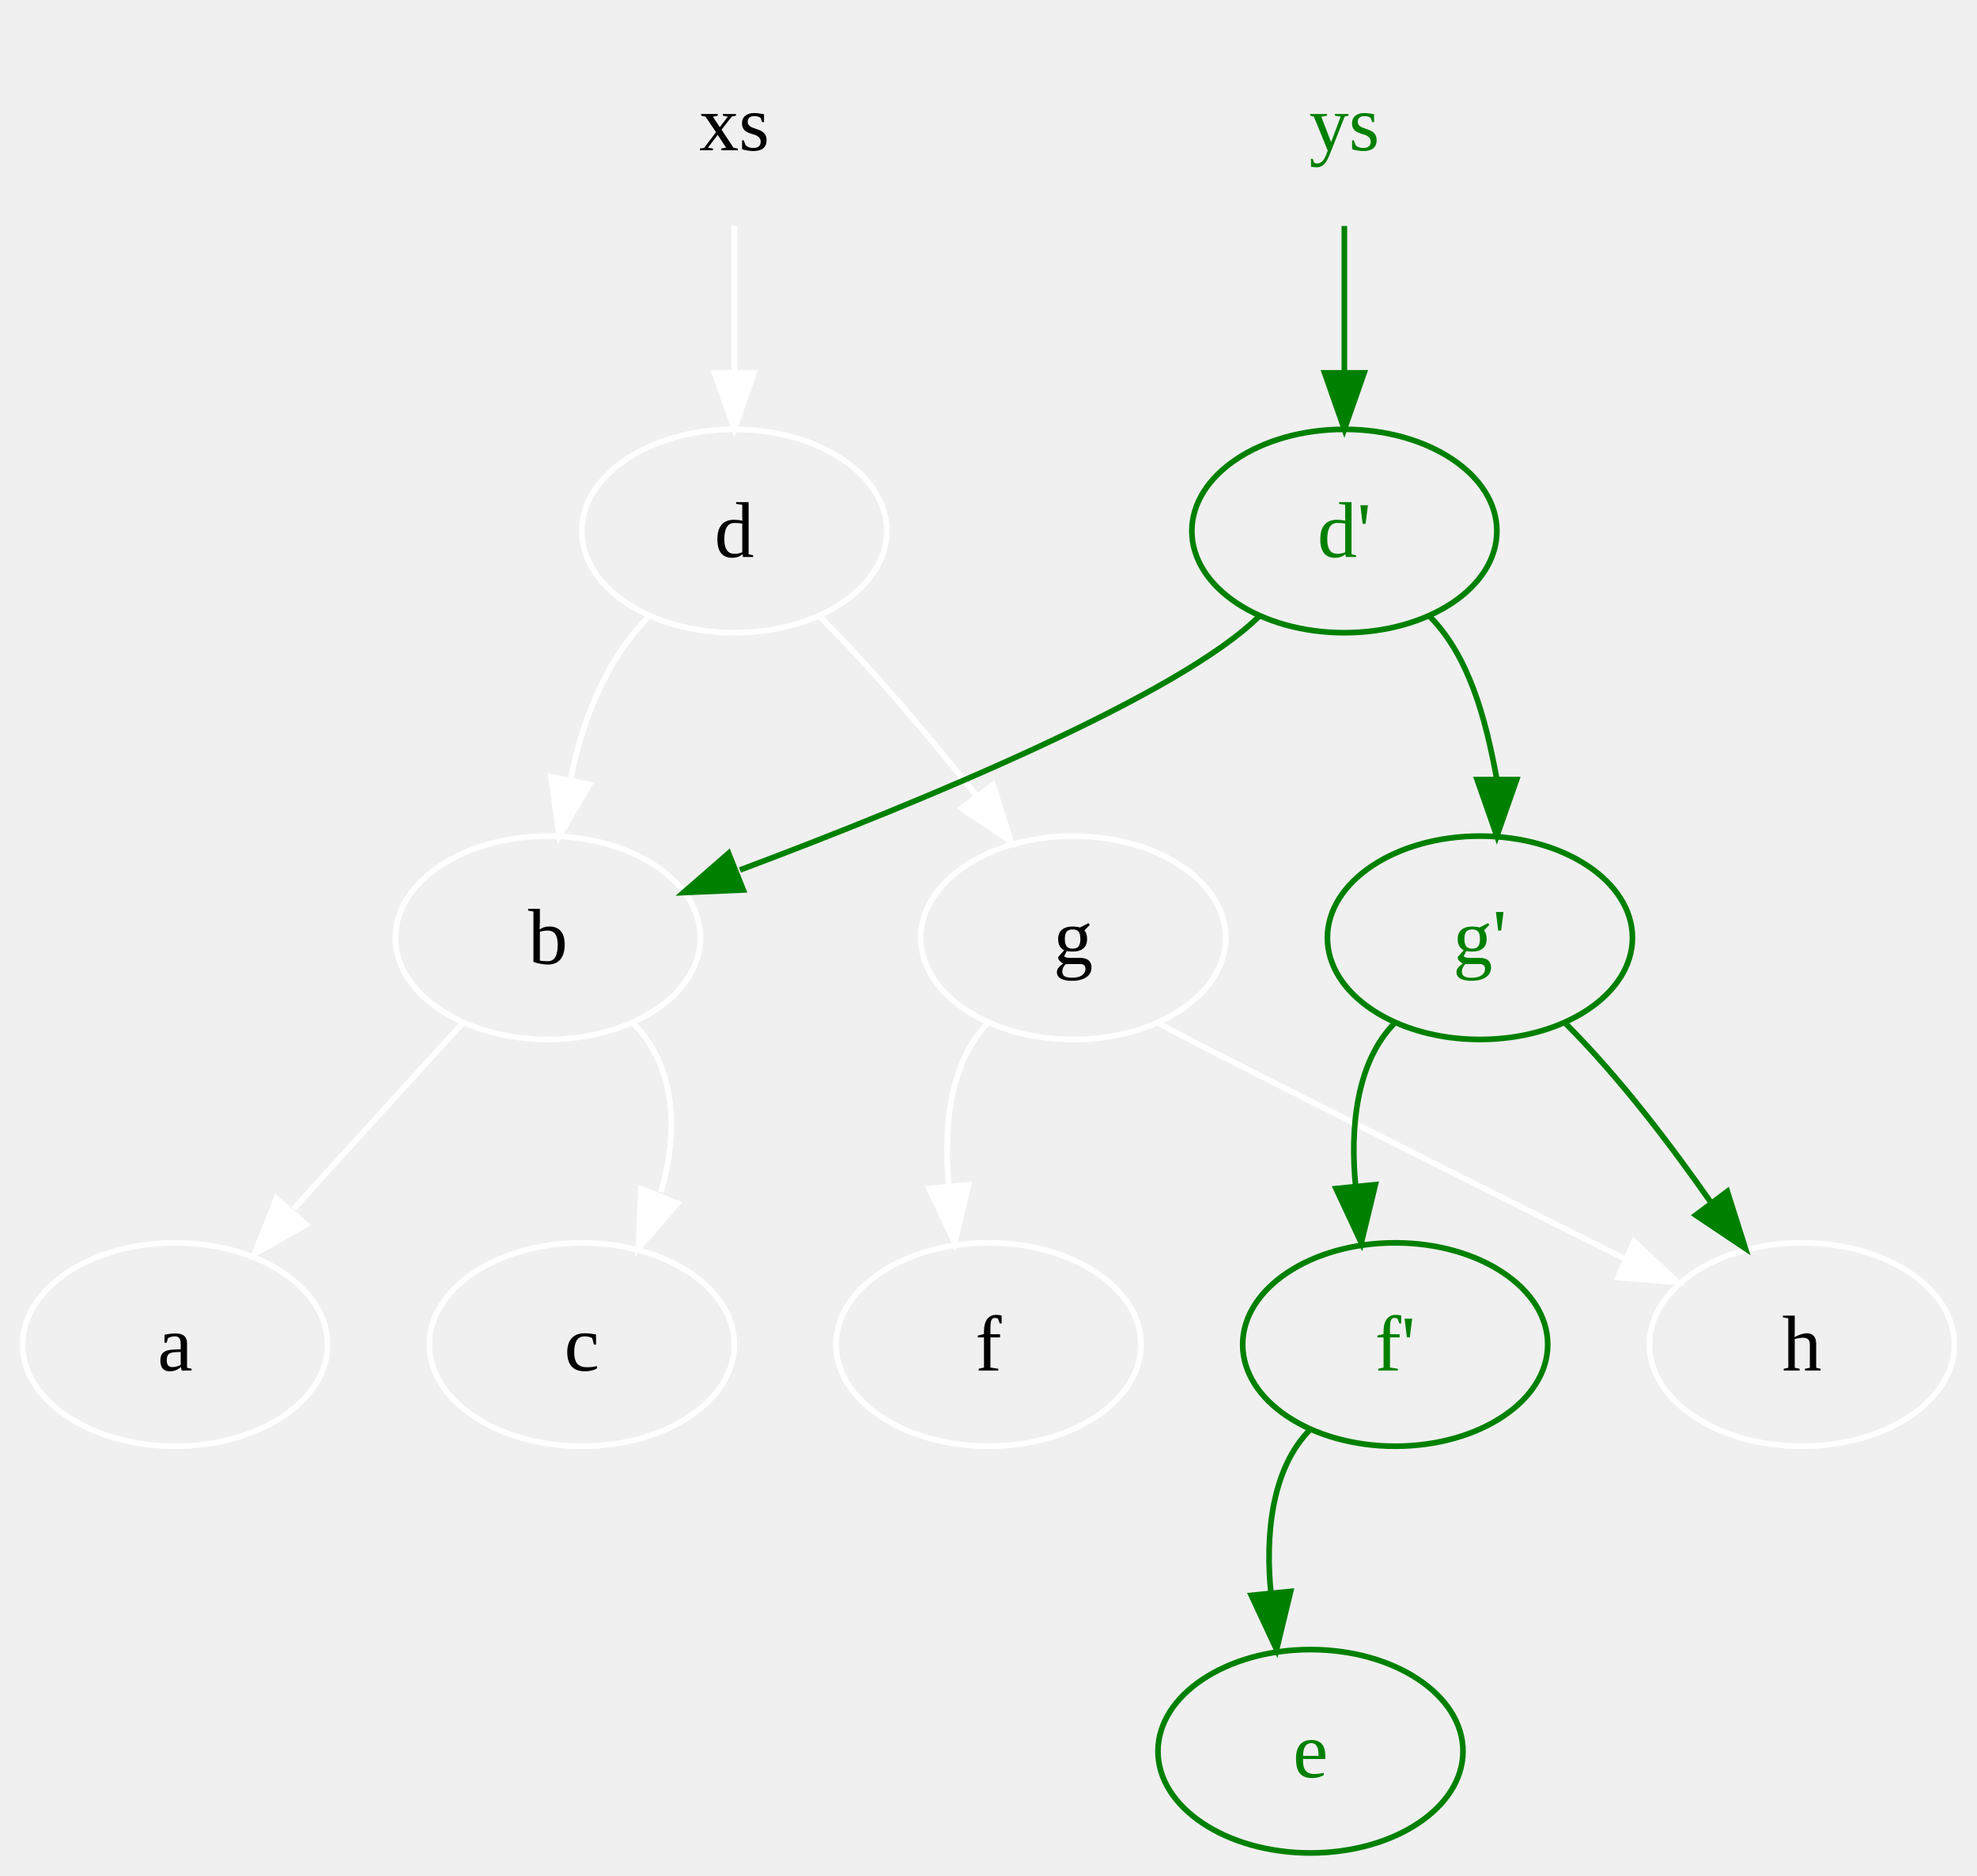
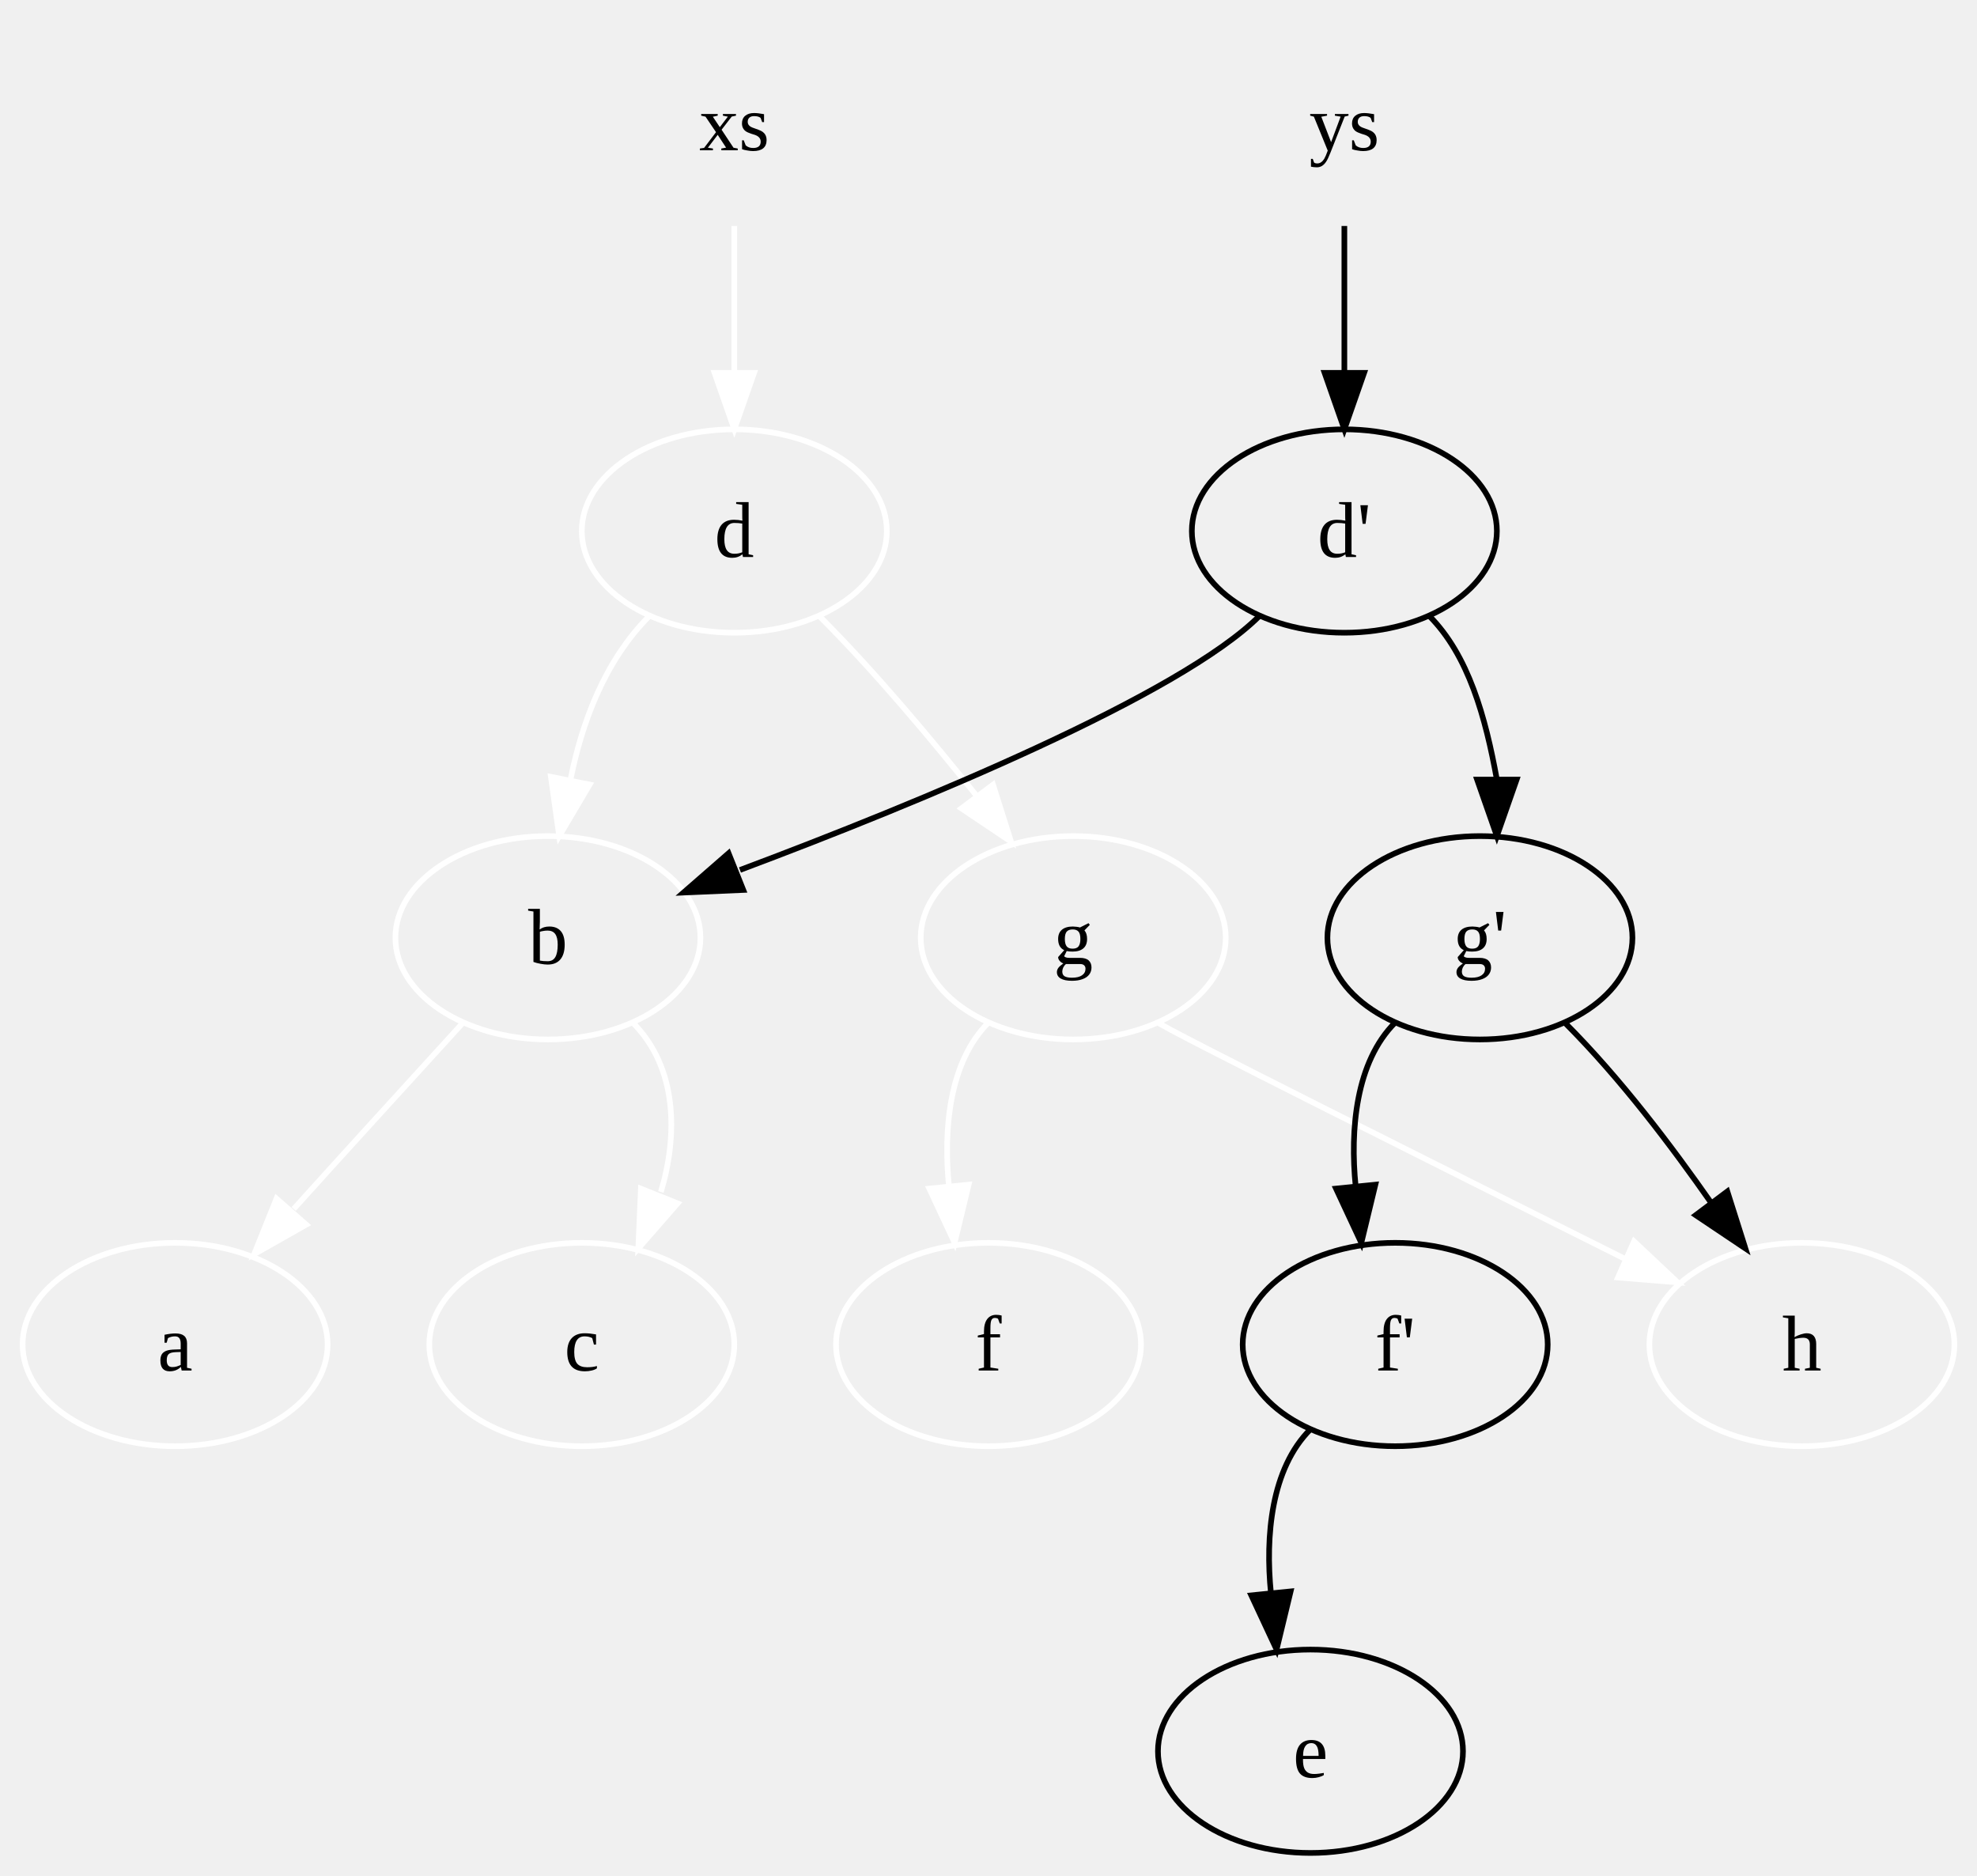
<svg xmlns="http://www.w3.org/2000/svg" width="350pt" height="332pt" viewBox="0.00 0.00 350.00 332.00">
  <g id="graph0" class="graph" transform="scale(1 1) rotate(0) translate(4 328)">
    <g id="node1" class="node">
      <text text-anchor="middle" x="126" y="-301.4" style="font-family:Times New Roman;font-size:14.00;">xs</text>
    </g>
    <g id="node3" class="node">
      <ellipse style="fill:none;stroke:white;" cx="126" cy="-234" rx="27" ry="18" />
      <text text-anchor="middle" x="126" y="-229.4" style="font-family:Times New Roman;font-size:14.00;">d</text>
    </g>
    <g id="edge2" class="edge">
      <path style="fill:none;stroke:white;" d="M126,-288C126,-280 126,-271 126,-262" />
      <polygon style="fill:white;stroke:white;" points="129.5,-262 126,-252 122.5,-262 129.5,-262" />
    </g>
    <g id="node5" class="node">
      <ellipse style="fill:none;stroke:white;" cx="93" cy="-162" rx="27" ry="18" />
      <text text-anchor="middle" x="93" y="-157.4" style="font-family:Times New Roman;font-size:14.00;">b</text>
    </g>
    <g id="edge4" class="edge">
      <path style="fill:none;stroke:white;" d="M111,-219C103,-211 99,-200 97,-190" />
      <polygon style="fill:white;stroke:white;" points="100.393,-189.119 95,-180 93.529,-190.492 100.393,-189.119" />
    </g>
    <g id="node7" class="node">
      <ellipse style="fill:none;stroke:white;" cx="186" cy="-162" rx="27" ry="18" />
      <text text-anchor="middle" x="186" y="-157.4" style="font-family:Times New Roman;font-size:14.00;">g</text>
    </g>
    <g id="edge6" class="edge">
      <path style="fill:none;stroke:white;" d="M141,-219C151,-209 161,-197 169,-187" />
      <polygon style="fill:white;stroke:white;" points="171.8,-189.1 175,-179 166.2,-184.9 171.8,-189.1" />
    </g>
    <g id="node9" class="node">
      <ellipse style="fill:none;stroke:white;" cx="27" cy="-90" rx="27" ry="18" />
      <text text-anchor="middle" x="27" y="-85.4" style="font-family:Times New Roman;font-size:14.00;">a</text>
    </g>
    <g id="edge8" class="edge">
      <path style="fill:none;stroke:white;" d="M78,-147C68,-136 57,-124 48,-114" />
      <polygon style="fill:white;stroke:white;" points="50.219,-111.221 41,-106 44.951,-115.831 50.219,-111.221" />
    </g>
    <g id="node11" class="node">
      <ellipse style="fill:none;stroke:white;" cx="99" cy="-90" rx="27" ry="18" />
      <text text-anchor="middle" x="99" y="-85.4" style="font-family:Times New Roman;font-size:14.00;">c</text>
    </g>
    <g id="edge10" class="edge">
      <path style="fill:none;stroke:white;" d="M108,-147C116,-139 116,-127 113,-117" />
      <polygon style="fill:white;stroke:white;" points="115.964,-114.985 109,-107 109.464,-117.585 115.964,-114.985" />
    </g>
    <g id="node13" class="node">
      <ellipse style="fill:none;stroke:white;" cx="171" cy="-90" rx="27" ry="18" />
      <text text-anchor="middle" x="171" y="-85.4" style="font-family:Times New Roman;font-size:14.00;">f</text>
    </g>
    <g id="edge12" class="edge">
      <path style="fill:none;stroke:white;" d="M171,-147C164,-140 163,-128 164,-118" />
      <polygon style="fill:white;stroke:white;" points="167.488,-118.299 165,-108 160.522,-117.602 167.488,-118.299" />
    </g>
    <g id="node15" class="node">
      <ellipse style="fill:none;stroke:white;" cx="315" cy="-90" rx="27" ry="18" />
      <text text-anchor="middle" x="315" y="-85.4" style="font-family:Times New Roman;font-size:14.00;">h</text>
    </g>
    <g id="edge14" class="edge">
      <path style="fill:none;stroke:white;" d="M201,-147C202,-146 250,-122 284,-105" />
      <polygon style="fill:white;stroke:white;" points="285.283,-108.26 293,-101 282.44,-101.863 285.283,-108.26" />
    </g>
    <g id="node16" class="node">
-       <text text-anchor="middle" x="234" y="-301.4" style="font-family:Times New Roman;font-size:14.00;fill:green;">ys</text>
+       <text text-anchor="middle" x="234" y="-301.4" style="font-family:Times New Roman;font-size:14.00;fill:black;">ys</text>
    </g>
    <g id="node18" class="node">
-       <ellipse style="fill:none;stroke:green;" cx="234" cy="-234" rx="27" ry="18" />
-       <text text-anchor="middle" x="234" y="-229.4" style="font-family:Times New Roman;font-size:14.00;fill:green;">d'</text>
+       <ellipse style="fill:none;stroke:black;" cx="234" cy="-234" rx="27" ry="18" />
+       <text text-anchor="middle" x="234" y="-229.4" style="font-family:Times New Roman;font-size:14.00;fill:black;">d'</text>
    </g>
    <g id="edge16" class="edge">
-       <path style="fill:none;stroke:green;" d="M234,-288C234,-280 234,-271 234,-262" />
-       <polygon style="fill:green;stroke:green;" points="237.5,-262 234,-252 230.5,-262 237.5,-262" />
+       <path style="fill:none;stroke:black;" d="M234,-288C234,-280 234,-271 234,-262" />
+       <polygon style="fill:black;stroke:black;" points="237.5,-262 234,-252 230.5,-262 237.5,-262" />
    </g>
    <g id="edge18" class="edge">
-       <path style="fill:none;stroke:green;" d="M219,-219C205,-205 159,-186 127,-174" />
-       <polygon style="fill:green;stroke:green;" points="127.585,-170.464 117,-170 124.985,-176.964 127.585,-170.464" />
+       <path style="fill:none;stroke:black;" d="M219,-219C205,-205 159,-186 127,-174" />
+       <polygon style="fill:black;stroke:black;" points="127.585,-170.464 117,-170 124.985,-176.964 127.585,-170.464" />
    </g>
    <g id="node21" class="node">
-       <ellipse style="fill:none;stroke:green;" cx="258" cy="-162" rx="27" ry="18" />
-       <text text-anchor="middle" x="258" y="-157.4" style="font-family:Times New Roman;font-size:14.00;fill:green;">g'</text>
+       <ellipse style="fill:none;stroke:black;" cx="258" cy="-162" rx="27" ry="18" />
+       <text text-anchor="middle" x="258" y="-157.4" style="font-family:Times New Roman;font-size:14.00;fill:black;">g'</text>
    </g>
    <g id="edge20" class="edge">
-       <path style="fill:none;stroke:green;" d="M249,-219C256,-212 259,-201 261,-190" />
-       <polygon style="fill:green;stroke:green;" points="264.5,-190 261,-180 257.5,-190 264.5,-190" />
+       <path style="fill:none;stroke:black;" d="M249,-219C256,-212 259,-201 261,-190" />
+       <polygon style="fill:black;stroke:black;" points="264.5,-190 261,-180 257.5,-190 264.5,-190" />
    </g>
    <g id="edge24" class="edge">
-       <path style="fill:none;stroke:green;" d="M273,-147C283,-137 292,-125 299,-115" />
-       <polygon style="fill:green;stroke:green;" points="301.8,-117.1 305,-107 296.2,-112.9 301.8,-117.1" />
+       <path style="fill:none;stroke:black;" d="M273,-147C283,-137 292,-125 299,-115" />
+       <polygon style="fill:black;stroke:black;" points="301.8,-117.1 305,-107 296.2,-112.9 301.8,-117.1" />
    </g>
    <g id="node23" class="node">
-       <ellipse style="fill:none;stroke:green;" cx="243" cy="-90" rx="27" ry="18" />
-       <text text-anchor="middle" x="243" y="-85.4" style="font-family:Times New Roman;font-size:14.00;fill:green;">f'</text>
+       <ellipse style="fill:none;stroke:black;" cx="243" cy="-90" rx="27" ry="18" />
+       <text text-anchor="middle" x="243" y="-85.4" style="font-family:Times New Roman;font-size:14.00;fill:black;">f'</text>
    </g>
    <g id="edge22" class="edge">
-       <path style="fill:none;stroke:green;" d="M243,-147C236,-140 235,-128 236,-118" />
-       <polygon style="fill:green;stroke:green;" points="239.488,-118.299 237,-108 232.522,-117.602 239.488,-118.299" />
+       <path style="fill:none;stroke:black;" d="M243,-147C236,-140 235,-128 236,-118" />
+       <polygon style="fill:black;stroke:black;" points="239.488,-118.299 237,-108 232.522,-117.602 239.488,-118.299" />
    </g>
    <g id="node26" class="node">
-       <ellipse style="fill:none;stroke:green;" cx="228" cy="-18" rx="27" ry="18" />
-       <text text-anchor="middle" x="228" y="-13.4" style="font-family:Times New Roman;font-size:14.00;fill:green;">e</text>
+       <ellipse style="fill:none;stroke:black;" cx="228" cy="-18" rx="27" ry="18" />
+       <text text-anchor="middle" x="228" y="-13.4" style="font-family:Times New Roman;font-size:14.00;fill:black;">e</text>
    </g>
    <g id="edge26" class="edge">
-       <path style="fill:none;stroke:green;" d="M228,-75C221,-68 220,-56 221,-46" />
-       <polygon style="fill:green;stroke:green;" points="224.488,-46.299 222,-36 217.522,-45.602 224.488,-46.299" />
+       <path style="fill:none;stroke:black;" d="M228,-75C221,-68 220,-56 221,-46" />
+       <polygon style="fill:black;stroke:black;" points="224.488,-46.299 222,-36 217.522,-45.602 224.488,-46.299" />
    </g>
  </g>
</svg>
